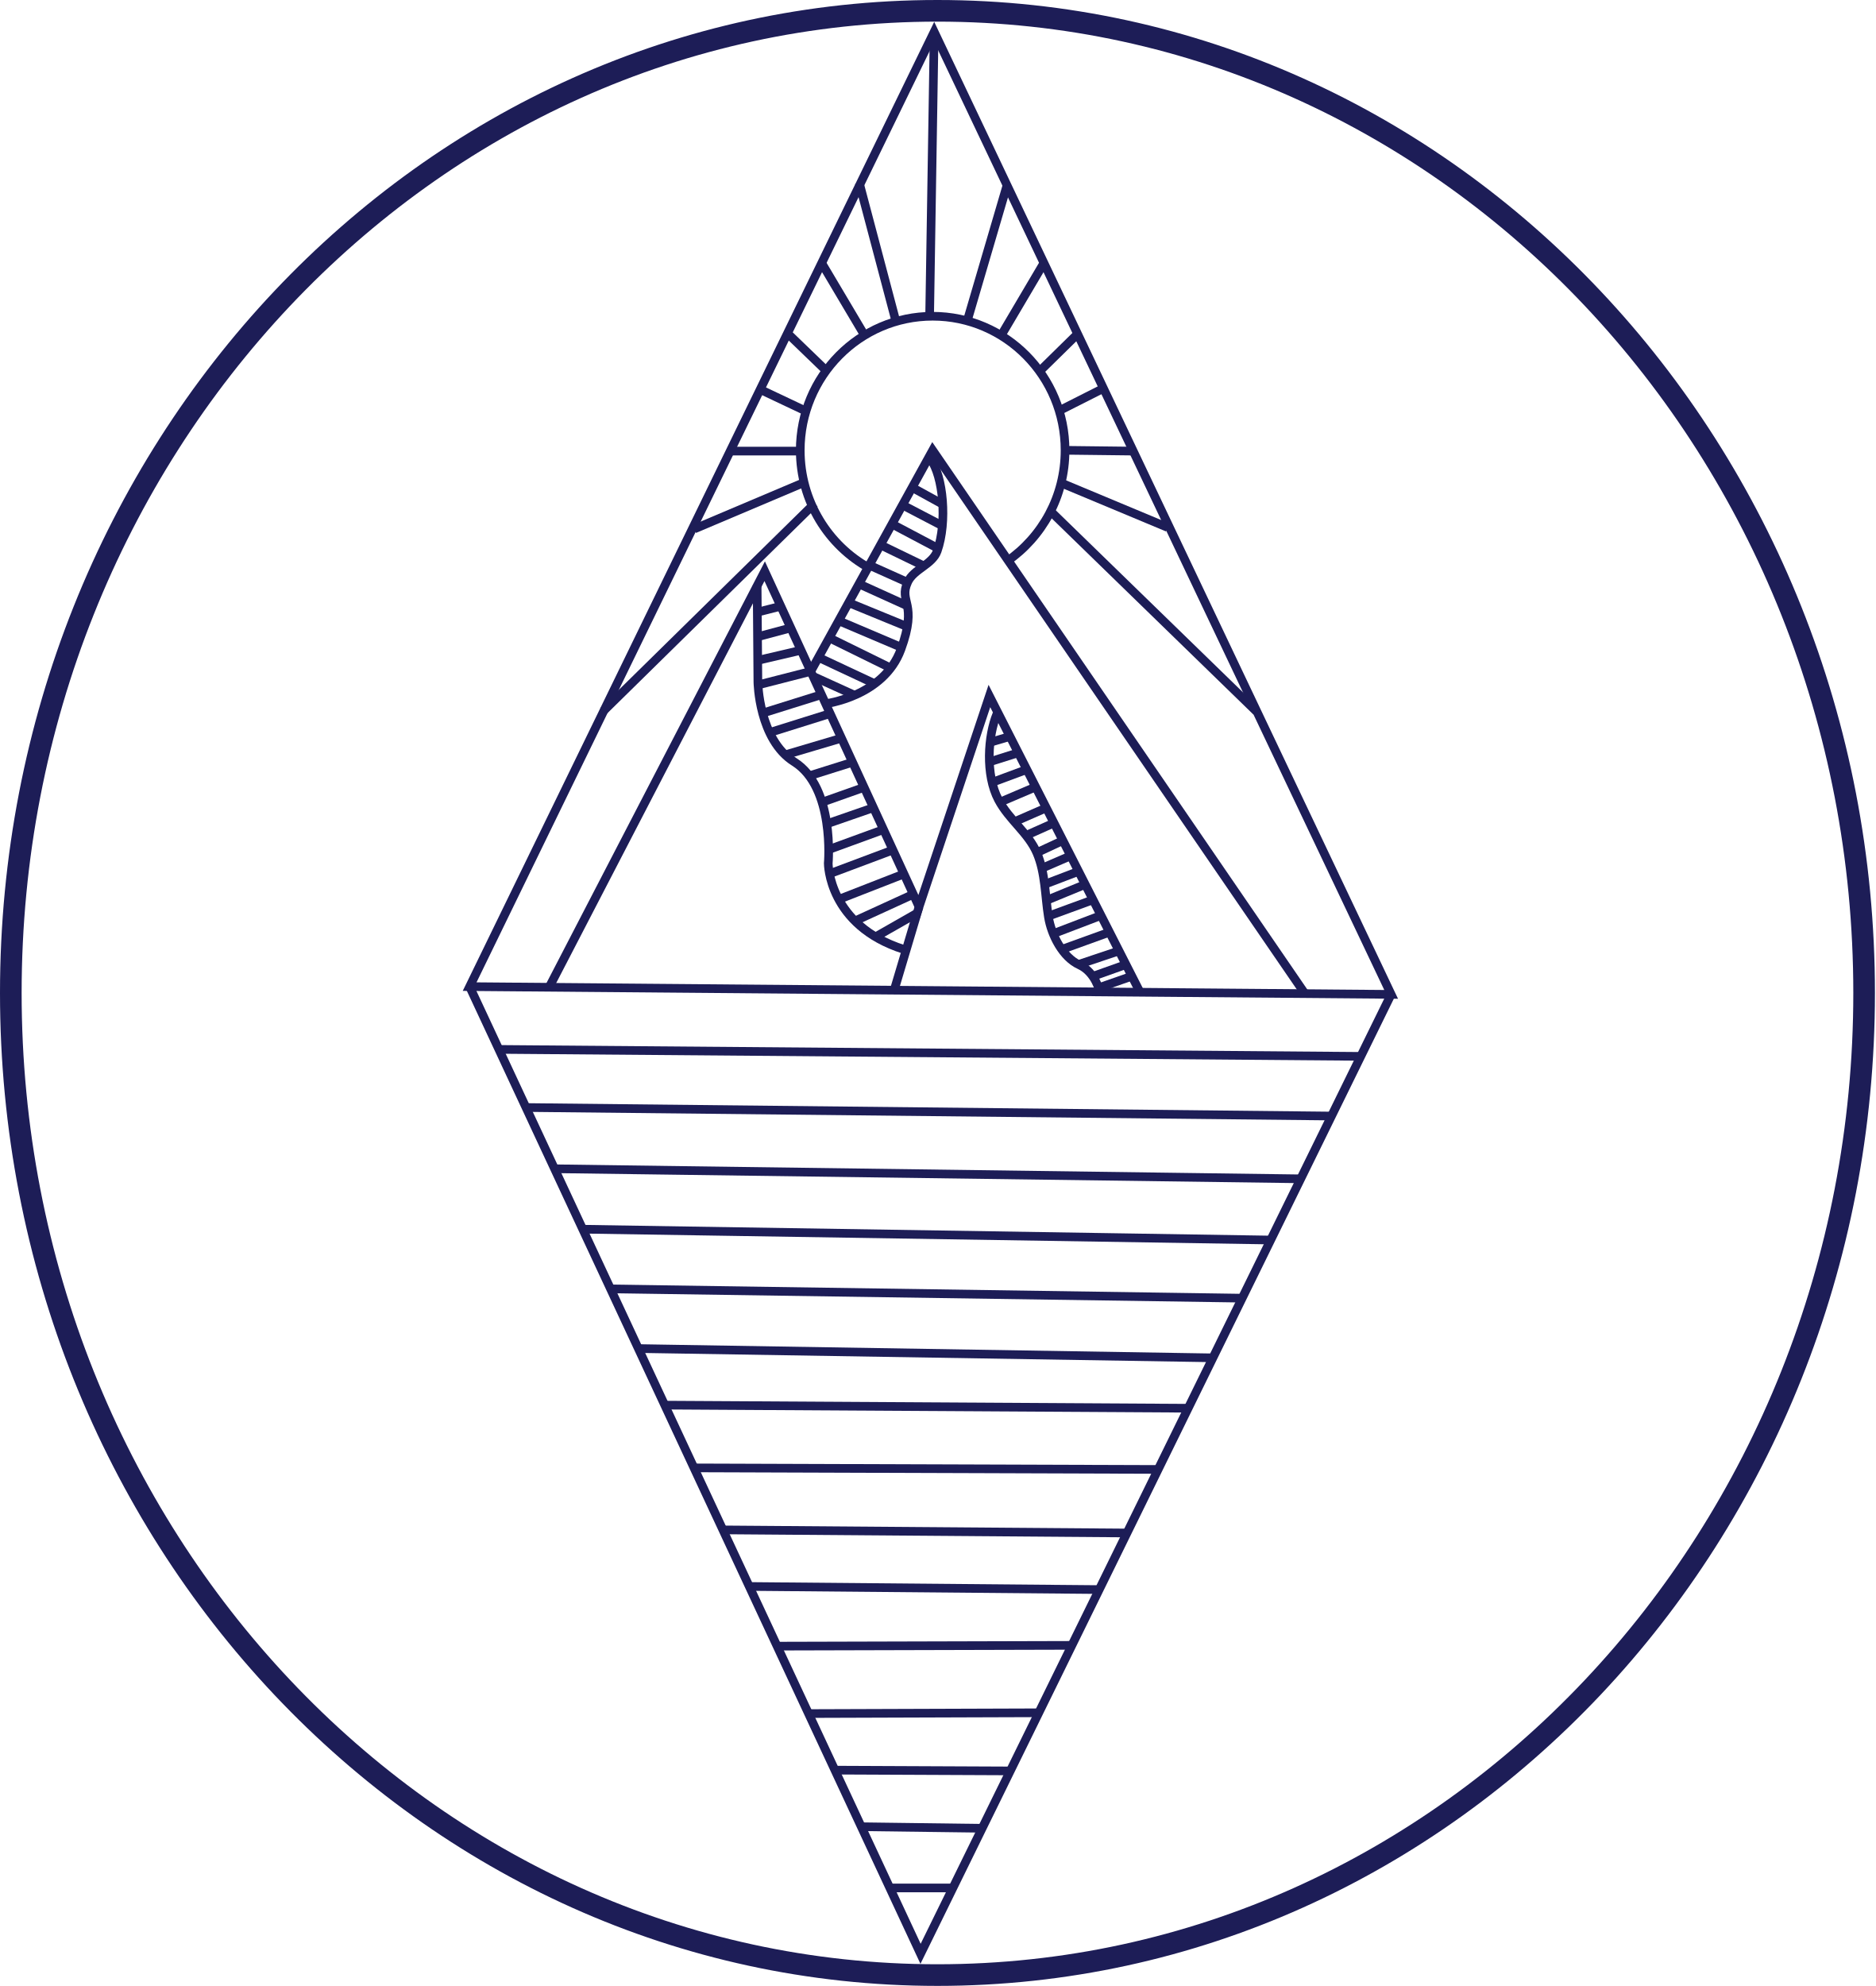
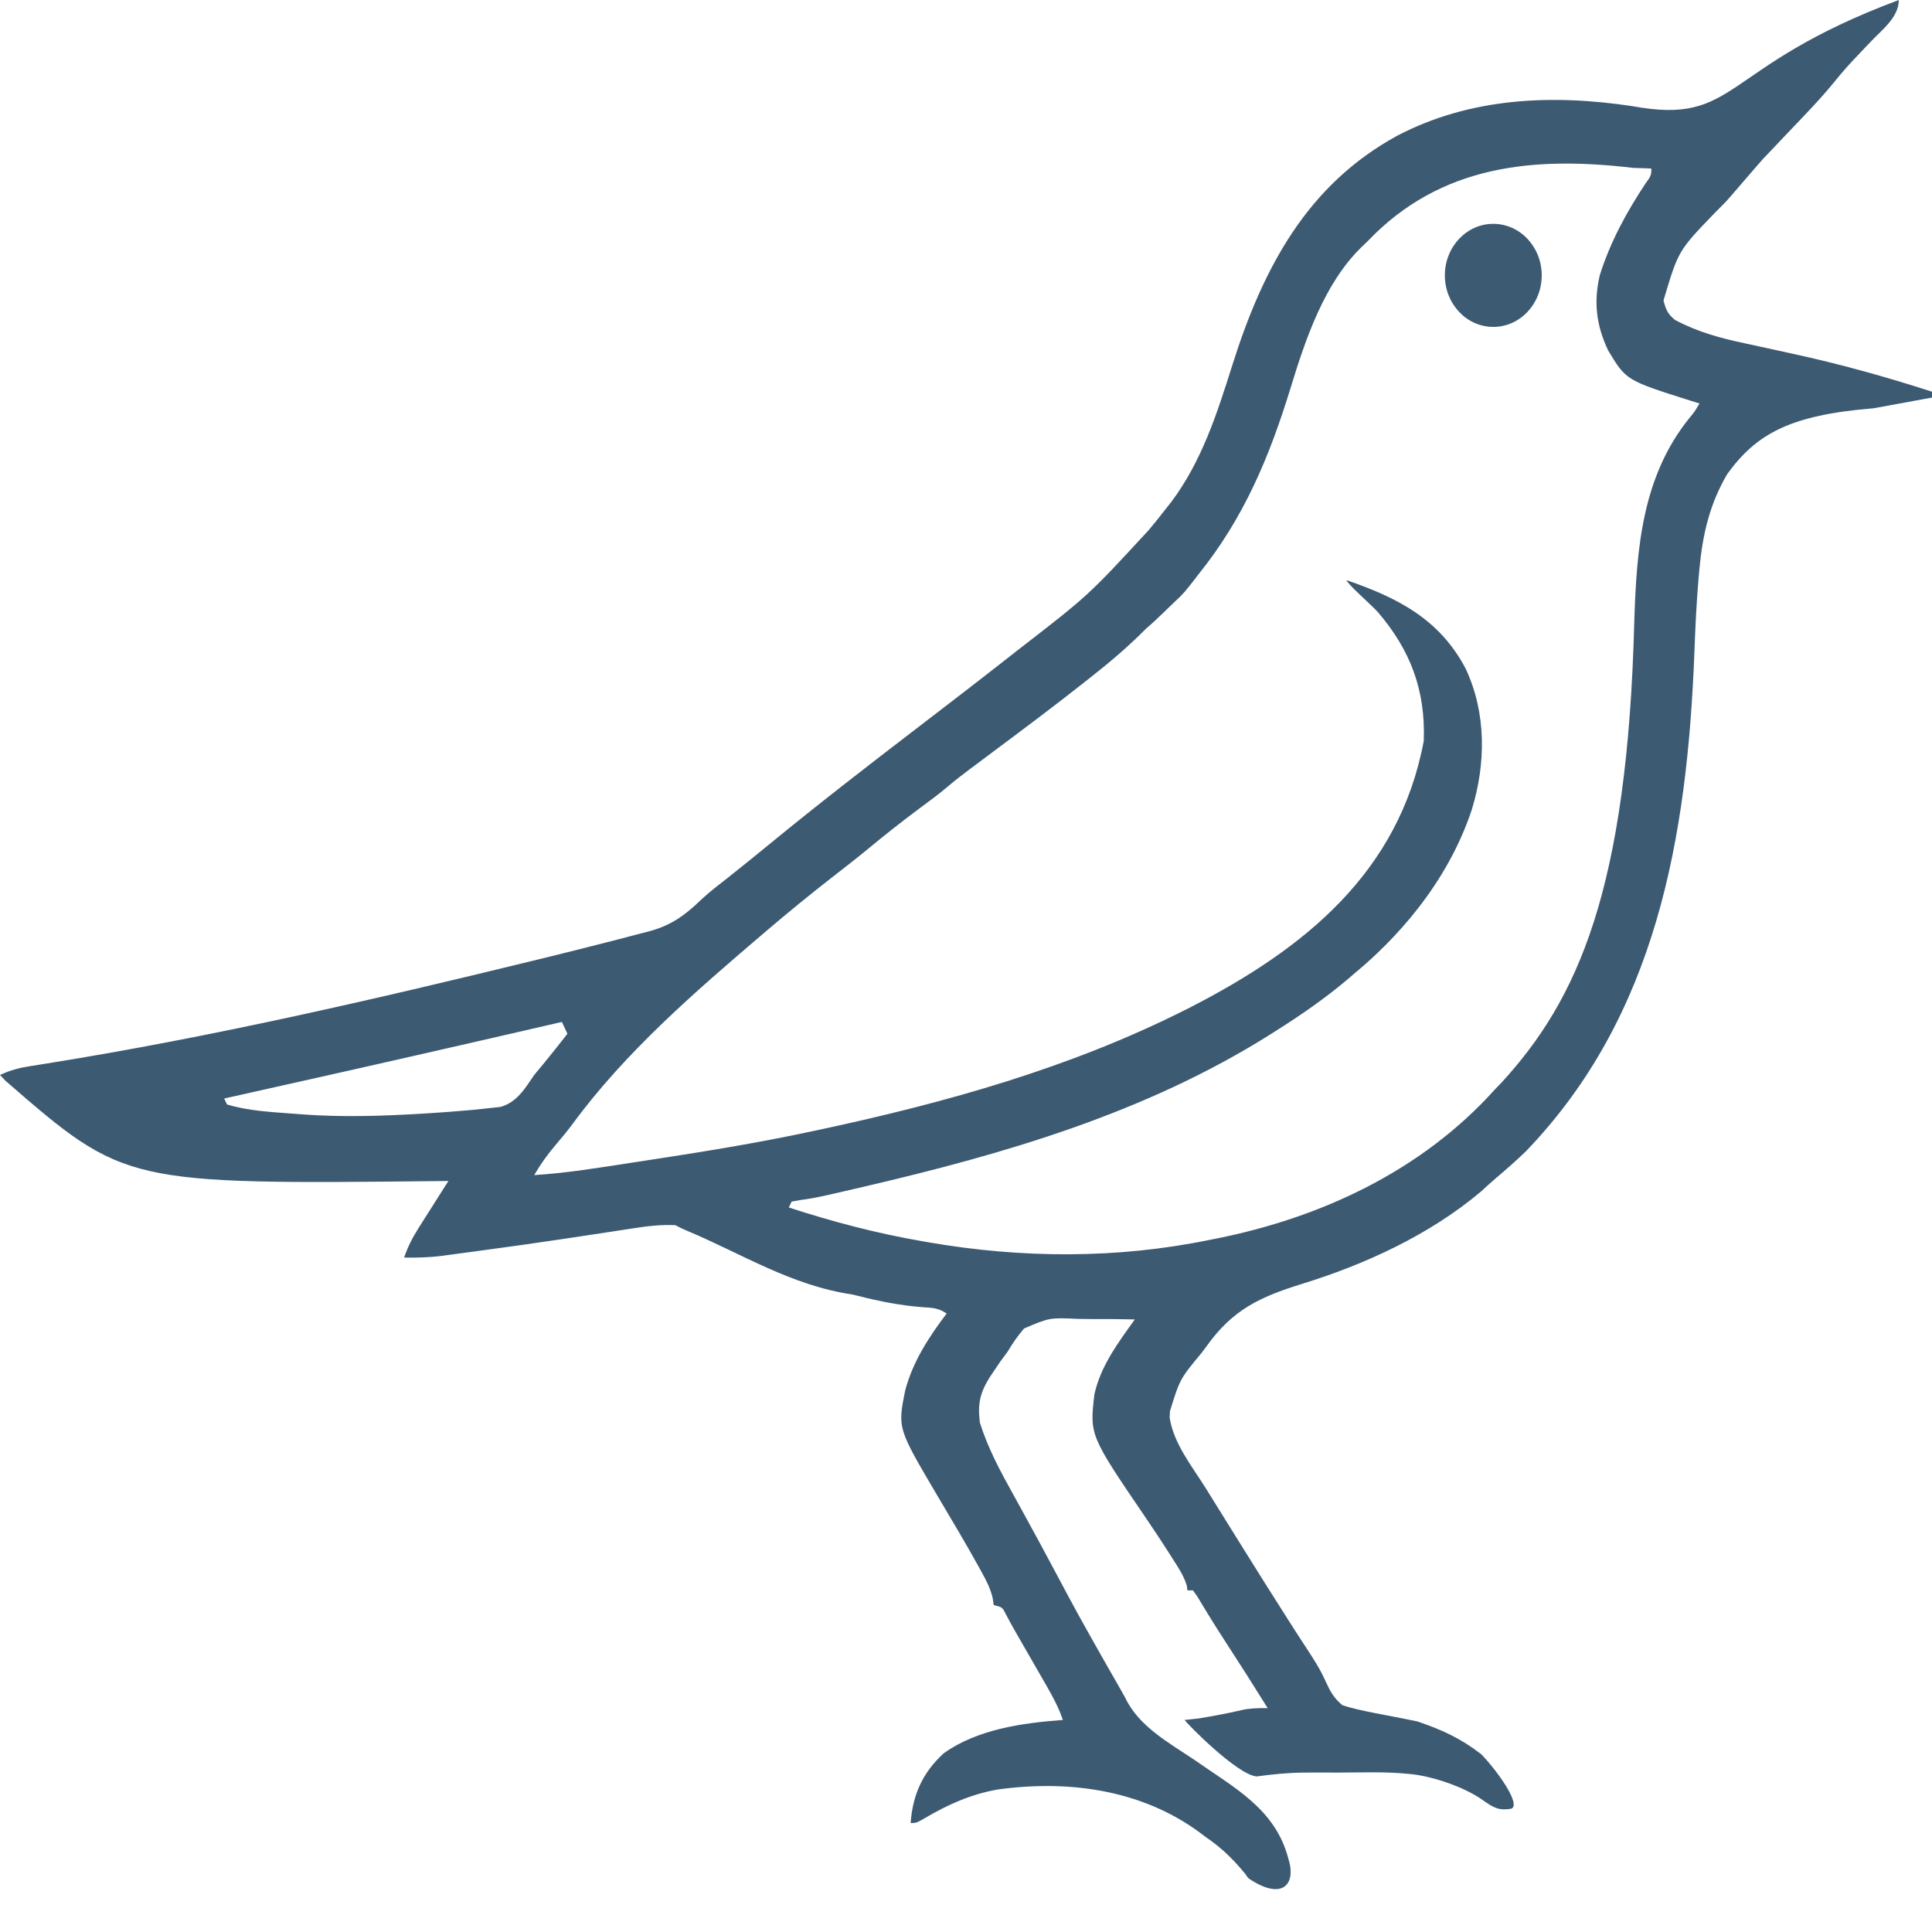
- <svg xmlns="http://www.w3.org/2000/svg" version="1.1" width="1734" height="1836">
-   <svg width="1734" height="1836" viewBox="0 0 1734 1836" fill="none">
-     <path d="M866.835 1825.9C1340.05 1825.9 1723.67 1419.39 1723.67 917.948C1723.67 416.502 1340.05 10 866.835 10C393.618 10 10 416.502 10 917.948C10 1419.39 393.618 1825.9 866.835 1825.9Z" stroke="#1D1D57" stroke-width="20" />
-     <path d="M803.971 525.261C765.841 504.262 739.961 463.343 739.961 416.306C739.961 347.851 794.772 292.357 862.386 292.357C930 292.357 984.811 347.851 984.811 416.306C984.811 458.923 963.567 496.517 931.215 518.825" stroke="#1D1D57" stroke-width="8" />
-     <path d="M434.248 912.099L863.785 29.415L1286.33 919.264L434.248 912.099Z" stroke="#1D1D57" stroke-width="8" />
-     <path d="M642.021 488.993L743.459 446.073" stroke="#1D1D57" stroke-width="8" />
-     <path d="M676.3 417.022H739.261" stroke="#1D1D57" stroke-width="8" />
-     <path d="M702.361 359.792L744 379.479" stroke="#1D1D57" stroke-width="8" />
-     <path d="M728.376 308.34L763.047 341.793" stroke="#1D1D57" stroke-width="8" />
-     <path d="M760.164 243.858L799.47 310.088" stroke="#1D1D57" stroke-width="8" />
-     <path d="M794.528 169.125L828.107 295.94" stroke="#1D1D57" stroke-width="8" />
-     <path d="M863.785 29.415L859.588 291.641" stroke="#1D1D57" stroke-width="8" />
-     <path d="M894.566 295.939L930.944 171.991" stroke="#1D1D57" stroke-width="8" />
-     <path d="M926.047 309.552L964.524 244.354" stroke="#1D1D57" stroke-width="8" />
-     <path d="M961.117 343.367L996.05 309.064" stroke="#1D1D57" stroke-width="8" />
-     <path d="M979.26 379.754L1019.1 359.608" stroke="#1D1D57" stroke-width="8" />
-     <path d="M986.21 416.306L1047.07 417.022" stroke="#1D1D57" stroke-width="8" />
-     <path d="M981.35 446.548L1079.7 487.603" stroke="#1D1D57" stroke-width="8" />
-     <path d="M972.301 473.497L1161.8 657.754" stroke="#1D1D57" stroke-width="8" />
-     <path d="M434.248 912.099L851.193 1806.25L1286.33 919.264" stroke="#1D1D57" stroke-width="8" />
-     <path d="M486.716 1023.87L1231.06 1031.75" stroke="#1D1D57" stroke-width="8" />
-     <path d="M511.201 1080.47L1201.68 1089.78" stroke="#1D1D57" stroke-width="8" />
-     <path d="M537.785 1136.35L1175.09 1146.38" stroke="#1D1D57" stroke-width="8" />
-     <path d="M563.669 1191.52L1148.51 1200.12" stroke="#1D1D57" stroke-width="8" />
-     <path d="M589.553 1246.69L1121.23 1255.29" stroke="#1D1D57" stroke-width="8" />
-     <path d="M613.339 1298.99L1097.44 1301.86" stroke="#1D1D57" stroke-width="8" />
-     <path d="M641.321 1357.02L1070.16 1358.46" stroke="#1D1D57" stroke-width="8" />
-     <path d="M667.905 1414.34L1042.18 1417.21" stroke="#1D1D57" stroke-width="8" />
-     <path d="M692.39 1466.64L1014.89 1469.51" stroke="#1D1D57" stroke-width="8" />
-     <path d="M718.274 1521.81L990.408 1521.09" stroke="#1D1D57" stroke-width="8" />
-     <path d="M747.656 1584.14L960.326 1583.43" stroke="#1D1D57" stroke-width="8" />
-     <path d="M772.141 1636.45L933.742 1637.16" stroke="#1D1D57" stroke-width="8" />
-     <path d="M796.626 1688.75L907.159 1690.18" stroke="#1D1D57" stroke-width="8" />
-     <path d="M822.51 1745.35H881.275" stroke="#1D1D57" stroke-width="8" />
-     <path d="M460.132 970.133L1258.34 976.581" stroke="#1D1D57" stroke-width="8" />
-     <path d="M557.836 657.458L753.202 465.463" stroke="#1D1D57" stroke-width="8" />
-     <path d="M1206.58 918.548L862.386 416.306L749.755 620.498" stroke="#1D1D57" stroke-width="8" />
-     <path d="M507.703 912.816L707.081 528.074L849.794 838.303L914.854 643.425L1054.07 917.115" stroke="#1D1D57" stroke-width="8" />
-     <path d="M1016.99 917.115C1017 917.112 1013.11 898.879 998.103 892.038C982.721 885.027 972.175 864.628 969.42 847.617C966.285 828.254 966.653 807.136 958.927 788.867C950.975 770.064 933.178 758.119 923.249 739.431C910.874 716.143 913.455 679.965 921.85 659.904" stroke="#1D1D57" stroke-width="8" />
-     <path d="M700.085 540.97L700.785 630.529C700.785 630.529 701.512 683.763 734.364 704.324C772.141 727.968 765.845 798.181 765.845 798.181C765.845 798.181 765.845 855.499 835.802 877.709" stroke="#1D1D57" stroke-width="8" />
-     <path d="M763.047 650.59C763.047 650.59 816.914 644.141 833.004 600.437C849.094 556.733 830.651 557.022 839.3 538.105C844.824 526.022 862.133 521.985 866.583 509.446C876.09 482.66 872.18 439.949 860.287 424.187" stroke="#1D1D57" stroke-width="8" />
-     <path d="M849.794 838.303L826.708 915.682" stroke="#1D1D57" stroke-width="8" />
-     <path d="M843.498 450.696L872.18 466.458" stroke="#1D1D57" stroke-width="8" />
-     <path d="M835.103 467.175L872.18 486.519" stroke="#1D1D57" stroke-width="8" />
-     <path d="M824.609 484.37L867.983 507.297" stroke="#1D1D57" stroke-width="8" />
-     <path d="M815.515 504.431L853.991 523.059" stroke="#1D1D57" stroke-width="8" />
-     <path d="M838.601 538.105L805.021 523.059" stroke="#1D1D57" stroke-width="8" />
-     <path d="M837.901 559.599L795.227 540.254" stroke="#1D1D57" stroke-width="8" />
-     <path d="M837.901 578.943L785.433 557.449" stroke="#1D1D57" stroke-width="8" />
-     <path d="M833.004 598.288L775.639 573.928" stroke="#1D1D57" stroke-width="8" />
-     <path d="M823.02 617.305L768.391 590.469" stroke="#1D1D57" stroke-width="8" />
-     <path d="M808.519 631.961L757.409 608.023" stroke="#1D1D57" stroke-width="8" />
-     <path d="M789.4 642.373L752.04 625.369" stroke="#1D1D57" stroke-width="8" />
-     <path d="M700.085 565.979L719.673 561.031" stroke="#1D1D57" stroke-width="8" />
-     <path d="M699.386 588.974L731.566 580.376" stroke="#1D1D57" stroke-width="8" />
-     <path d="M700.785 610.468L740.661 601.154" stroke="#1D1D57" stroke-width="8" />
-     <path d="M700.085 633.394L750.455 620.498" stroke="#1D1D57" stroke-width="8" />
-     <path d="M707.213 658.605L760.249 641.992" stroke="#1D1D57" stroke-width="8" />
-     <path d="M711.978 677.099L769.343 659.12" stroke="#1D1D57" stroke-width="8" />
-     <path d="M727.052 697.552L779.137 682.114" stroke="#1D1D57" stroke-width="8" />
-     <path d="M748.356 717.221L788.548 704.582" stroke="#1D1D57" stroke-width="8" />
-     <path d="M760.249 741.581L798.725 727.968" stroke="#1D1D57" stroke-width="8" />
-     <path d="M764.446 761.642L807.819 746.596" stroke="#1D1D57" stroke-width="8" />
-     <path d="M766.545 785.285L817.613 766.657" stroke="#1D1D57" stroke-width="8" />
-     <path d="M765.845 808.212L826.325 785.542" stroke="#1D1D57" stroke-width="8" />
-     <path d="M776.339 831.139L835.103 808.212" stroke="#1D1D57" stroke-width="8" />
-     <path d="M790.264 851.524L844.197 826.84" stroke="#1D1D57" stroke-width="8" />
-     <path d="M810.104 865.786L846.996 844.752" stroke="#1D1D57" stroke-width="8" />
-     <path d="M914.854 686.413L934.442 680.681" stroke="#1D1D57" stroke-width="8" />
-     <path d="M914.854 704.325L942.137 695.727" stroke="#1D1D57" stroke-width="8" />
-     <path d="M918.776 722.735L949.133 711.489" stroke="#1D1D57" stroke-width="8" />
-     <path d="M925.772 741.082L958.227 727.251" stroke="#1D1D57" stroke-width="8" />
-     <path d="M937.452 759.927L968.021 746.596" stroke="#1D1D57" stroke-width="8" />
-     <path d="M950.257 771.672L973.681 761.207" stroke="#1D1D57" stroke-width="8" />
-     <path d="M958.927 788.151L982.988 776.969" stroke="#1D1D57" stroke-width="8" />
-     <path d="M963.824 802.48L990.195 791.081" stroke="#1D1D57" stroke-width="8" />
-     <path d="M965.923 817.526L996.492 805.845" stroke="#1D1D57" stroke-width="8" />
-     <path d="M967.11 832.572L1003.7 817.526" stroke="#1D1D57" stroke-width="8" />
-     <path d="M969.421 846.901L1010 832.073" stroke="#1D1D57" stroke-width="8" />
-     <path d="M974.042 863.098L1018.39 846.185" stroke="#1D1D57" stroke-width="8" />
-     <path d="M983.137 877.21L1025.39 861.947" stroke="#1D1D57" stroke-width="8" />
-     <path d="M998.103 891.322L1034.48 879.142" stroke="#1D1D57" stroke-width="8" />
-     <path d="M1010 902.785L1042.18 891.322" stroke="#1D1D57" stroke-width="8" />
-     <path d="M1014.89 913.532L1045.67 902.785" stroke="#1D1D57" stroke-width="8" />
+ <svg xmlns="http://www.w3.org/2000/svg" version="1.1" width="650" height="650">
+   <svg width="650" height="650" viewBox="0 0 650 650" fill="none">
+     <path d="M638.825 0C638.825 5.863 633.126 10.044 629.407 14.004C627.861 15.645 626.311 17.281 624.749 18.905C622.157 21.617 619.693 24.375 617.338 27.322C612.314 33.509 606.746 39.154 601.285 44.898C599.094 47.203 596.905 49.512 594.719 51.822C594.219 52.346 593.72 52.869 593.205 53.408C592.097 54.579 581.41 67.106 580.736 67.773C580.112 68.404 579.488 69.036 578.845 69.687C578.183 70.356 577.522 71.024 576.84 71.713C564.658 84.342 564.658 84.342 559.67 101.067C560.468 104.226 561.102 105.674 563.574 107.664C571.229 111.715 578.779 113.768 587.105 115.519C589.404 116.002 591.699 116.506 593.994 117.015C597.025 117.686 600.056 118.35 603.09 119.007C618.976 122.453 634.487 126.769 650 131.784V133.765C648.978 133.949 647.956 134.134 646.903 134.323C643.034 135.023 639.167 135.738 635.302 136.456C633.643 136.763 631.983 137.066 630.323 137.364C602.189 139.639 590.869 145.989 581.089 159.527C575.205 169.546 572.829 179.763 571.758 191.366C571.678 192.235 571.597 193.103 571.514 193.998C570.765 202.42 570.385 210.842 570.069 219.292C567.665 282.039 557.162 341.849 513.378 387.335C510.135 390.486 506.75 393.432 503.32 396.349C501.582 397.83 499.885 399.364 498.209 400.924C480.822 415.57 459.017 425.505 437.843 432.008C424.018 436.342 414.806 440.512 406.017 452.82C405.493 453.527 404.969 454.234 404.428 454.962C396.988 463.917 396.988 463.917 393.62 474.743C393.585 475.461 393.551 476.178 393.515 476.918C394.829 485.719 401.24 493.585 405.784 500.877C406.579 502.158 407.372 503.439 408.166 504.72C410.17 507.953 412.18 511.182 414.192 514.41C415.258 516.12 416.324 517.832 417.388 519.544C422.881 528.367 428.402 537.168 433.998 545.918C434.61 546.876 435.223 547.834 435.854 548.822C437.054 550.687 438.263 552.545 439.48 554.397C441.891 558.079 444.221 561.638 446.006 565.712C447.642 569.207 448.75 571.288 451.648 573.704C457.457 575.649 466.791 577.032 476.909 579.166C485.193 582 491.366 584.79 498.348 590.195C503.303 595.253 511.882 606.983 508.5 608.5C504.124 609.292 502.275 608.003 498.944 605.687C492.03 600.735 480.702 597.414 474.73 596.89C466.58 595.983 458.683 596.339 450.497 596.365C448.514 596.37 446.53 596.365 444.547 596.358C443.24 596.358 441.933 596.36 440.626 596.362C439.987 596.363 439.349 596.364 438.692 596.365C433.357 596.409 428.11 596.941 422.816 597.659C416.347 597.26 398.967 579.576 398.567 578.659C399.088 578.622 402.723 578.195 403.26 578.157C408.43 577.305 413.897 576.275 417.847 575.311C419.709 574.824 423.492 574.583 426.504 574.695C421.948 567.361 417.32 560.086 412.619 552.858C410.565 549.694 408.534 546.522 406.566 543.297C405.905 542.214 405.244 541.131 404.562 540.015C403.985 539.055 403.407 538.094 402.812 537.105C402.333 536.43 401.855 535.756 401.361 535.061H399.499C399.396 534.291 399.396 534.291 399.291 533.505C398.25 530.043 396.348 527.259 394.435 524.285C394.019 523.629 393.603 522.974 393.175 522.298C390.754 518.501 388.273 514.756 385.743 511.041C366.601 482.918 366.601 482.918 368.186 469.169C370.308 459.511 376.252 451.638 381.805 443.902C377.05 443.798 372.3 443.761 367.545 443.781C365.931 443.78 364.316 443.76 362.703 443.722C353.127 443.284 353.127 443.284 344.515 446.969C342.384 449.465 340.658 451.954 338.968 454.802C338.183 455.88 337.39 456.952 336.586 458.014C336.008 458.875 335.431 459.736 334.836 460.623C334.242 461.499 333.648 462.376 333.036 463.278C329.721 468.572 328.883 472.266 329.656 478.582C332.309 487.051 336.394 494.718 340.656 502.363C341.579 504.04 342.502 505.717 343.423 507.395C344.062 508.558 344.702 509.72 345.342 510.882C348.652 516.889 351.886 522.94 355.12 528.993C362.647 543.078 362.647 543.078 370.483 556.969C371.285 558.361 372.079 559.759 372.87 561.159C374.303 563.698 375.754 566.225 377.207 568.75C377.646 569.533 378.084 570.316 378.536 571.123C383.03 580.737 393.163 586.269 401.768 592.035C414.965 601.323 428.922 608.409 433.369 625.029C436.323 634.014 431.457 639.554 420.277 632.103C419.672 631.7 419.368 630.969 418.9 630.385C416.225 627.165 414.904 625.754 411.886 622.92C409.712 621.01 407.907 619.581 405.396 617.869C386.047 602.697 361.041 598.547 335.622 602.067C326.672 603.648 318.968 607.087 311.057 611.744C308.238 613.338 308.238 613.338 306.375 613.338C307.081 603.629 310.491 596.326 317.474 589.895C328.856 581.729 344.204 579.652 357.593 578.659C356.196 574.567 354.318 571.035 352.184 567.326C351.842 566.729 351.5 566.132 351.147 565.516C350.059 563.62 348.966 561.726 347.873 559.832C347.143 558.56 346.412 557.288 345.682 556.016C344.337 553.673 342.989 551.331 341.641 548.991C340.536 547.068 339.467 545.122 338.448 543.147C337.216 540.707 337.216 540.707 334.312 540.015C334.219 539.317 334.125 538.618 334.029 537.898C333.277 534.605 332.073 532.235 330.471 529.302C330.157 528.727 329.843 528.151 329.52 527.559C324.956 519.291 320.105 511.203 315.302 503.09C301.993 480.532 301.993 480.532 304.513 467.931C307.063 458.116 312.546 449.786 318.481 441.921C316.07 440.322 314.486 440.002 310.91 439.827C303.281 439.286 296.055 437.852 288.624 435.976C288.026 435.826 287.429 435.677 286.814 435.523C266.29 432.532 249.634 421.846 231.528 414.239C229.083 413.186 229.083 413.186 227.221 412.195C222.238 411.965 217.524 412.546 212.616 413.321C211.836 413.44 211.057 413.559 210.254 413.681C208.576 413.937 206.899 414.194 205.221 414.454C200.746 415.144 196.268 415.816 191.79 416.488C190.872 416.625 189.954 416.763 189.008 416.905C180.155 418.227 171.294 419.471 162.424 420.663C160.819 420.879 159.213 421.096 157.607 421.316C155.365 421.622 153.121 421.922 150.878 422.22C150.229 422.309 149.579 422.399 148.91 422.491C144.554 423.057 140.338 423.168 135.96 423.095C137.223 419.411 138.797 416.351 140.856 413.105C141.438 412.182 142.021 411.259 142.62 410.308C143.53 408.882 143.53 408.882 144.457 407.427C145.071 406.457 145.684 405.486 146.316 404.487C147.827 402.099 149.341 399.715 150.86 397.332C149.966 397.342 149.966 397.342 149.055 397.352C42.053 398.484 42.053 398.484 1.862 363.643C1.248 362.989 0.633 362.335 0 361.662C3.425 360.055 6.557 359.238 10.258 358.674C11.446 358.484 12.634 358.294 13.858 358.098C14.512 357.994 15.167 357.891 15.841 357.784C71.413 348.89 126.676 336.094 181.416 322.709C182.896 322.347 182.896 322.347 184.407 321.979C190.927 320.382 197.436 318.743 203.94 317.073C205.401 316.702 205.401 316.702 206.891 316.324C209.815 315.576 212.734 314.809 215.653 314.035C216.534 313.811 217.414 313.588 218.322 313.358C225.652 311.374 230.36 308.074 235.969 302.616C238.804 299.969 241.878 297.651 244.914 295.274C249.52 291.617 254.101 287.927 258.65 284.189C274.85 270.886 291.401 258.073 308.008 245.353C318.985 236.944 329.952 228.522 340.831 219.97C341.428 219.501 342.026 219.033 342.641 218.55C366.176 200.348 366.176 200.348 386.461 178.354C387.313 177.319 388.166 176.287 389.022 175.257C390.036 173.982 391.045 172.702 392.049 171.418C392.684 170.618 393.319 169.819 393.973 168.995C404.312 155.258 409.448 139.176 414.652 122.69C425.054 89.759 439.99 62.043 470.16 45.617C494.763 32.772 522.258 31.664 549.063 35.694C585.11 42.322 578.093 22.687 638.825 0ZM460.029 81.25C459.338 81.913 458.648 82.576 457.937 83.259C445.583 95.379 439.314 113.802 434.22 130.462C427.017 153.909 418.447 174.308 403.223 193.216C402.33 194.371 401.437 195.527 400.546 196.684C398.567 199.162 398.567 199.162 396.879 200.896C392.607 204.887 389.525 208.14 385.53 211.547C379.642 217.495 373.435 222.768 366.905 227.896C366.366 228.324 365.826 228.751 365.269 229.192C355.289 237.091 345.12 244.702 334.939 252.304C332.789 253.91 330.641 255.518 328.492 257.127C327.837 257.614 327.183 258.102 326.508 258.605C323.939 260.529 321.414 262.458 318.962 264.55C315.801 267.234 312.487 269.656 309.169 272.113C303.306 276.485 297.591 280.988 291.945 285.672C287.985 288.935 283.935 292.065 279.893 295.212C272.455 301.02 265.144 306.963 257.951 313.11C257.36 313.614 256.769 314.118 256.159 314.638C233.772 333.757 210.393 353.949 192.66 378.119C190.823 380.595 188.88 382.923 186.887 385.256C184.168 388.466 181.855 391.673 179.728 395.351C190.687 394.665 201.522 392.866 212.379 391.201C213.381 391.049 214.382 390.896 215.414 390.739C234.921 387.763 254.464 384.666 273.782 380.488C274.722 380.287 275.661 380.087 276.629 379.88C318.39 370.886 359.91 359.309 398.567 339.863C399.205 339.543 399.843 339.222 400.5 338.892C438.76 319.246 470.725 293.597 479.01 249.265C479.643 232.03 474.414 218.565 463.477 205.827C461.203 203.373 453.044 196.209 453.044 195.198C469.729 200.941 484.232 208.053 493.08 224.92C500.087 239.774 499.961 256.864 495.154 272.454C486.587 298.216 468.599 316.722 456.304 326.982C455.37 327.781 454.436 328.581 453.474 329.405C445.808 335.904 437.72 341.477 429.298 346.799C428.714 347.17 428.13 347.542 427.528 347.924C385.483 374.462 337.777 388.296 290.37 399.314C289.54 399.507 288.71 399.701 287.855 399.9C285.48 400.452 283.103 400.999 280.726 401.543C280.025 401.705 279.324 401.867 278.602 402.033C275.443 402.748 272.371 403.34 269.158 403.757C267.759 404.01 267.759 404.01 266.332 404.268C266.025 404.922 265.718 405.576 265.401 406.25C280.212 411.068 294.929 414.935 310.217 417.583C310.927 417.707 311.637 417.831 312.369 417.958C343.713 423.374 375.717 423.567 406.948 417.149C407.767 416.987 408.585 416.826 409.429 416.659C444.164 409.688 478.074 394.157 502.865 366.616C503.614 365.839 504.363 365.063 505.135 364.263C530.796 336.293 547.543 299.457 549.834 209.07C550.626 184.254 552.53 160.344 568.332 140.69C570.052 138.626 570.052 138.626 571.777 135.747C570.809 135.447 569.841 135.147 568.845 134.837C547.098 127.956 547.098 127.956 541.046 117.912C537.078 109.543 536.072 101.603 538.252 92.521C541.741 81.436 547.323 71.186 553.647 61.688C555.184 59.619 555.722 58.841 555.552 56.692L549.427 56.479C516.385 52.588 484.776 55.221 460.029 81.25ZM189.04 343.826C188.4 343.974 187.759 344.121 187.099 344.273C178.764 346.191 170.429 348.106 162.093 350.019C161.082 350.251 161.082 350.251 160.052 350.487C131.864 356.956 103.654 363.303 75.43 369.588C75.737 370.242 76.044 370.896 76.361 371.57C83.433 373.737 91.055 374.104 98.361 374.667C99.97 374.791 99.97 374.791 101.611 374.917C115.201 375.911 128.546 375.498 142.129 374.667C143.104 374.608 143.104 374.608 144.098 374.549C148.53 374.279 152.954 373.948 157.378 373.552C158.022 373.496 158.665 373.44 159.328 373.382C161.23 373.205 163.127 372.997 165.025 372.778C166.129 372.657 167.234 372.536 168.372 372.412C173.866 370.857 176.531 366.377 179.728 361.662C180.877 360.244 182.04 358.84 183.22 357.45C185.827 354.269 188.378 351.045 190.903 347.79C189.981 345.828 189.981 345.828 189.04 343.826Z" fill="#3D5A73" />
+     <path d="M502.4 109.985C511.4 109.985 518.697 102.222 518.697 92.645C518.697 83.069 511.4 75.305 502.4 75.305C493.4 75.305 486.104 83.069 486.104 92.645C486.104 102.222 493.4 109.985 502.4 109.985Z" fill="#3D5A73" />
  </svg>
  <style>@media (prefers-color-scheme: light) { :root { filter: none; } }
- @media (prefers-color-scheme: dark) { :root { filter: none; } }
+ @media (prefers-color-scheme: dark) { :root { filter: invert(100%); } }
</style>
</svg>
